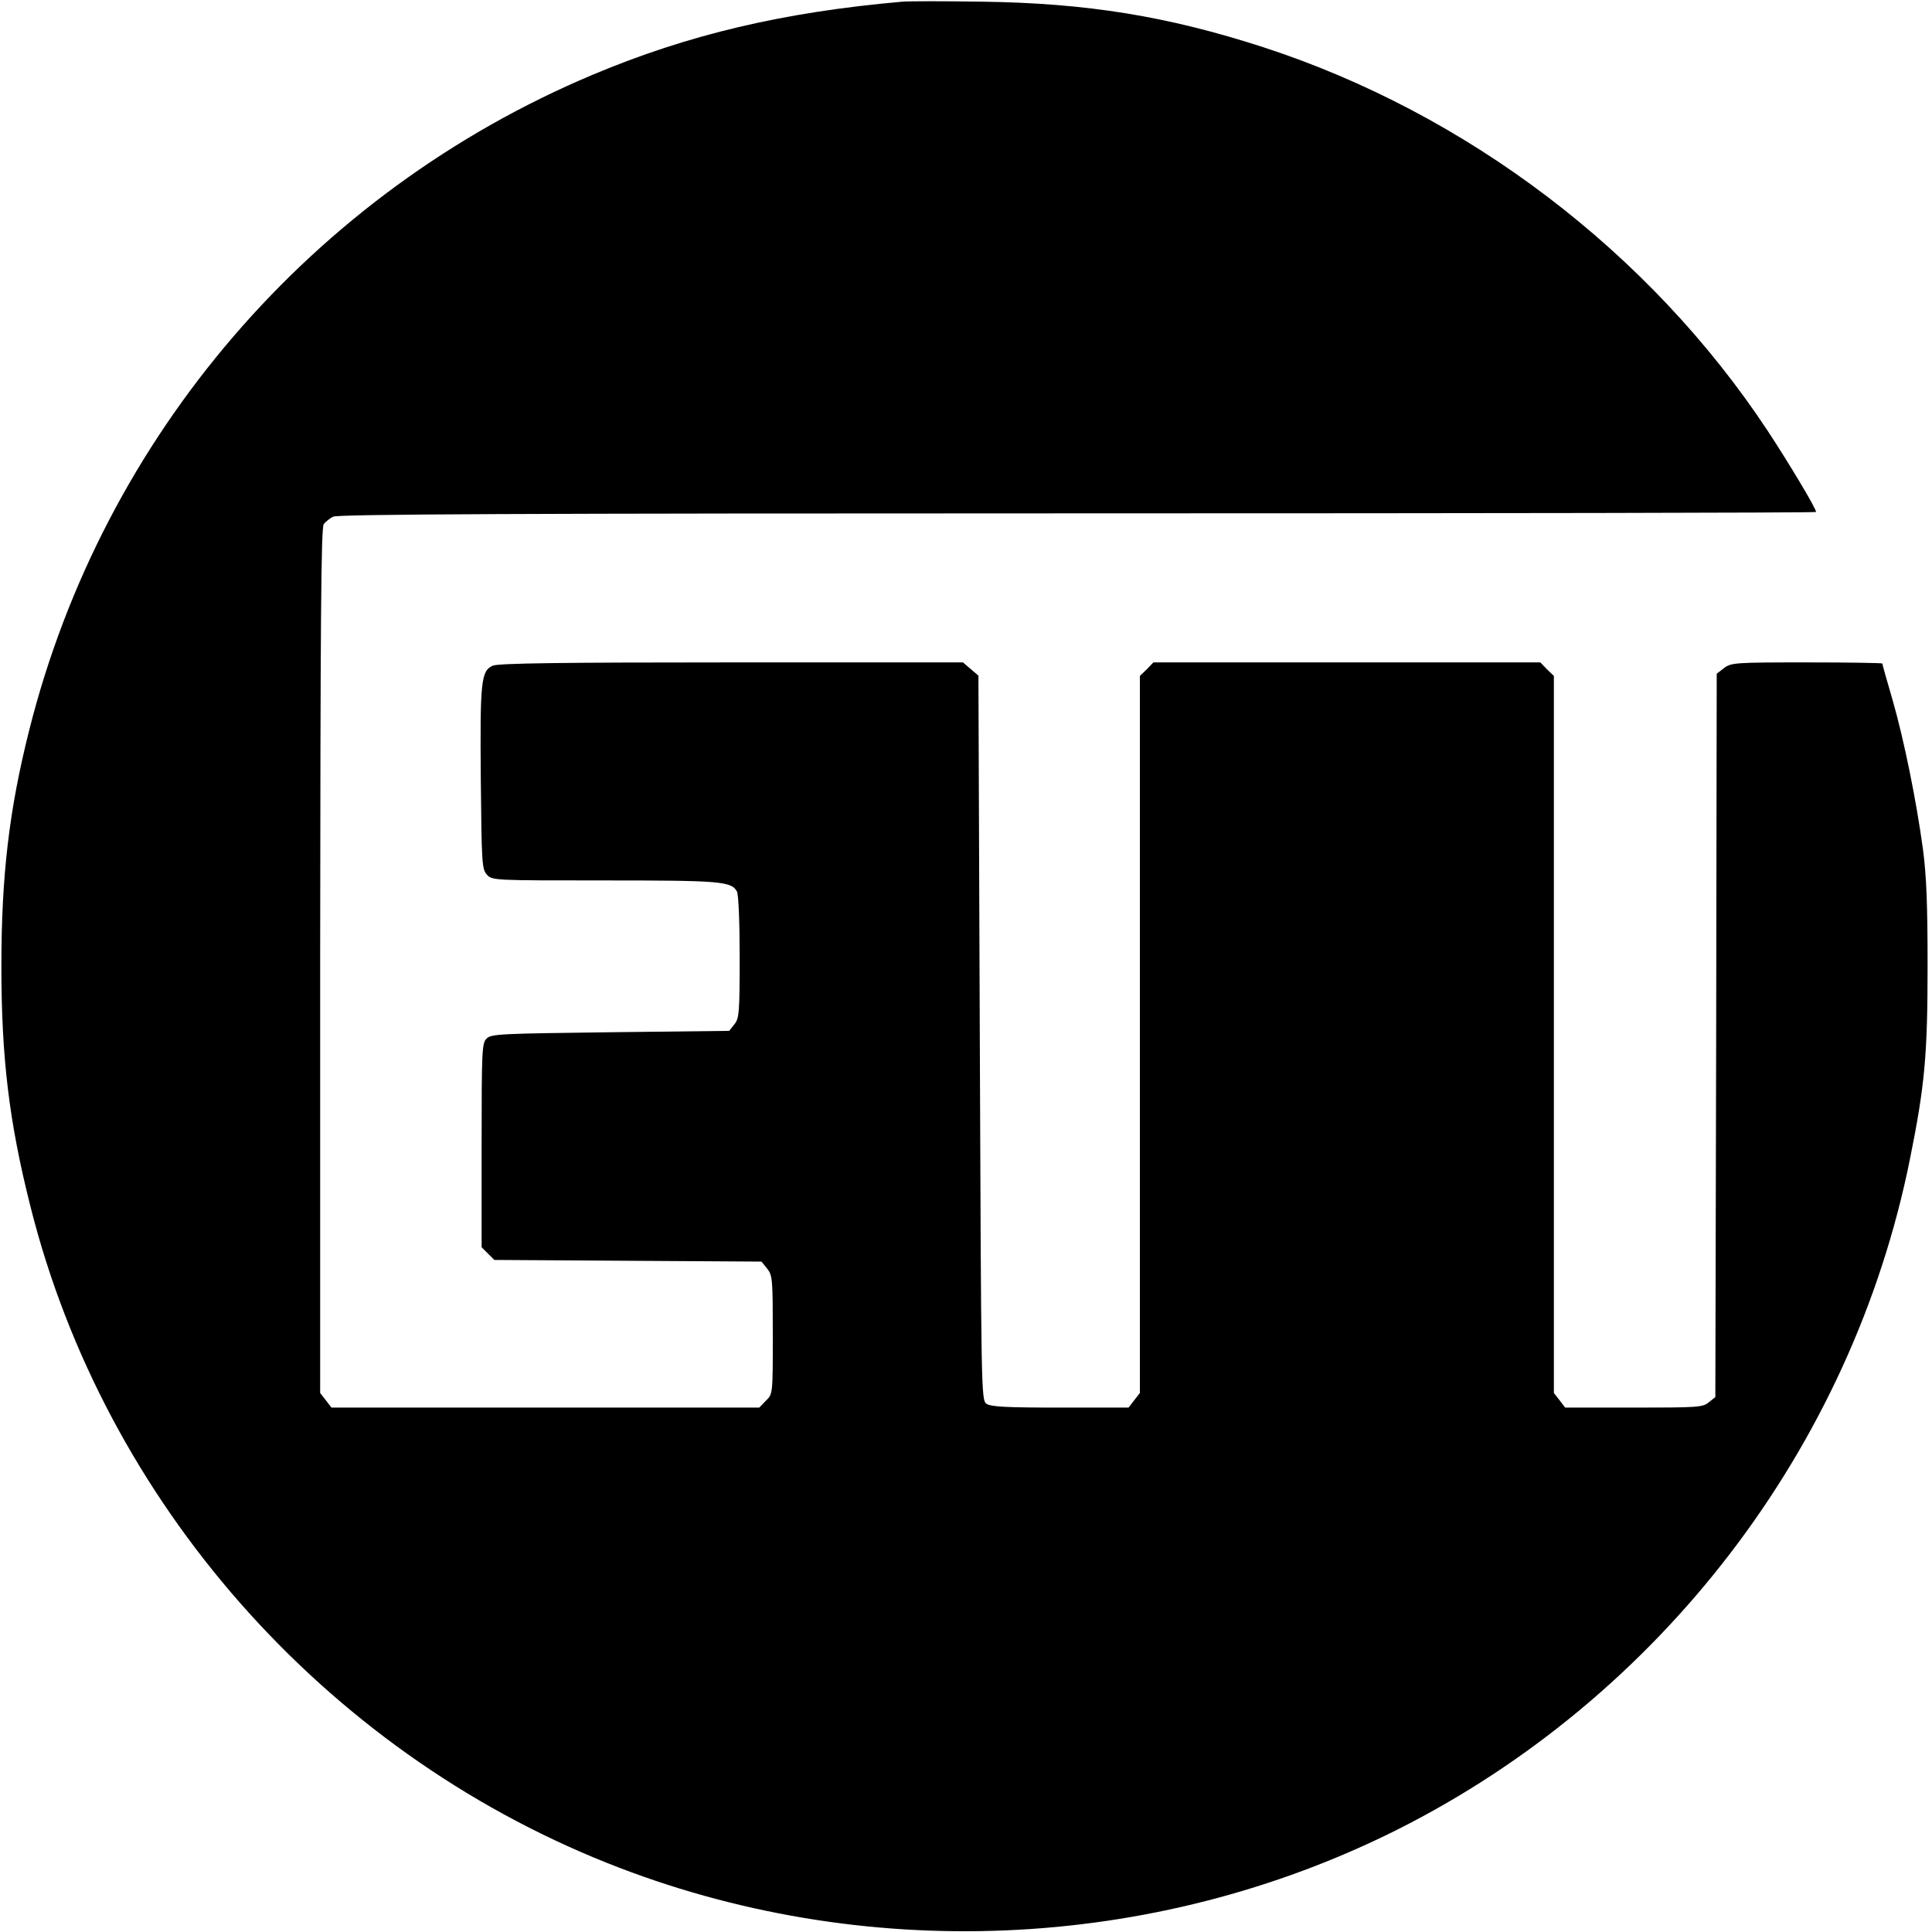
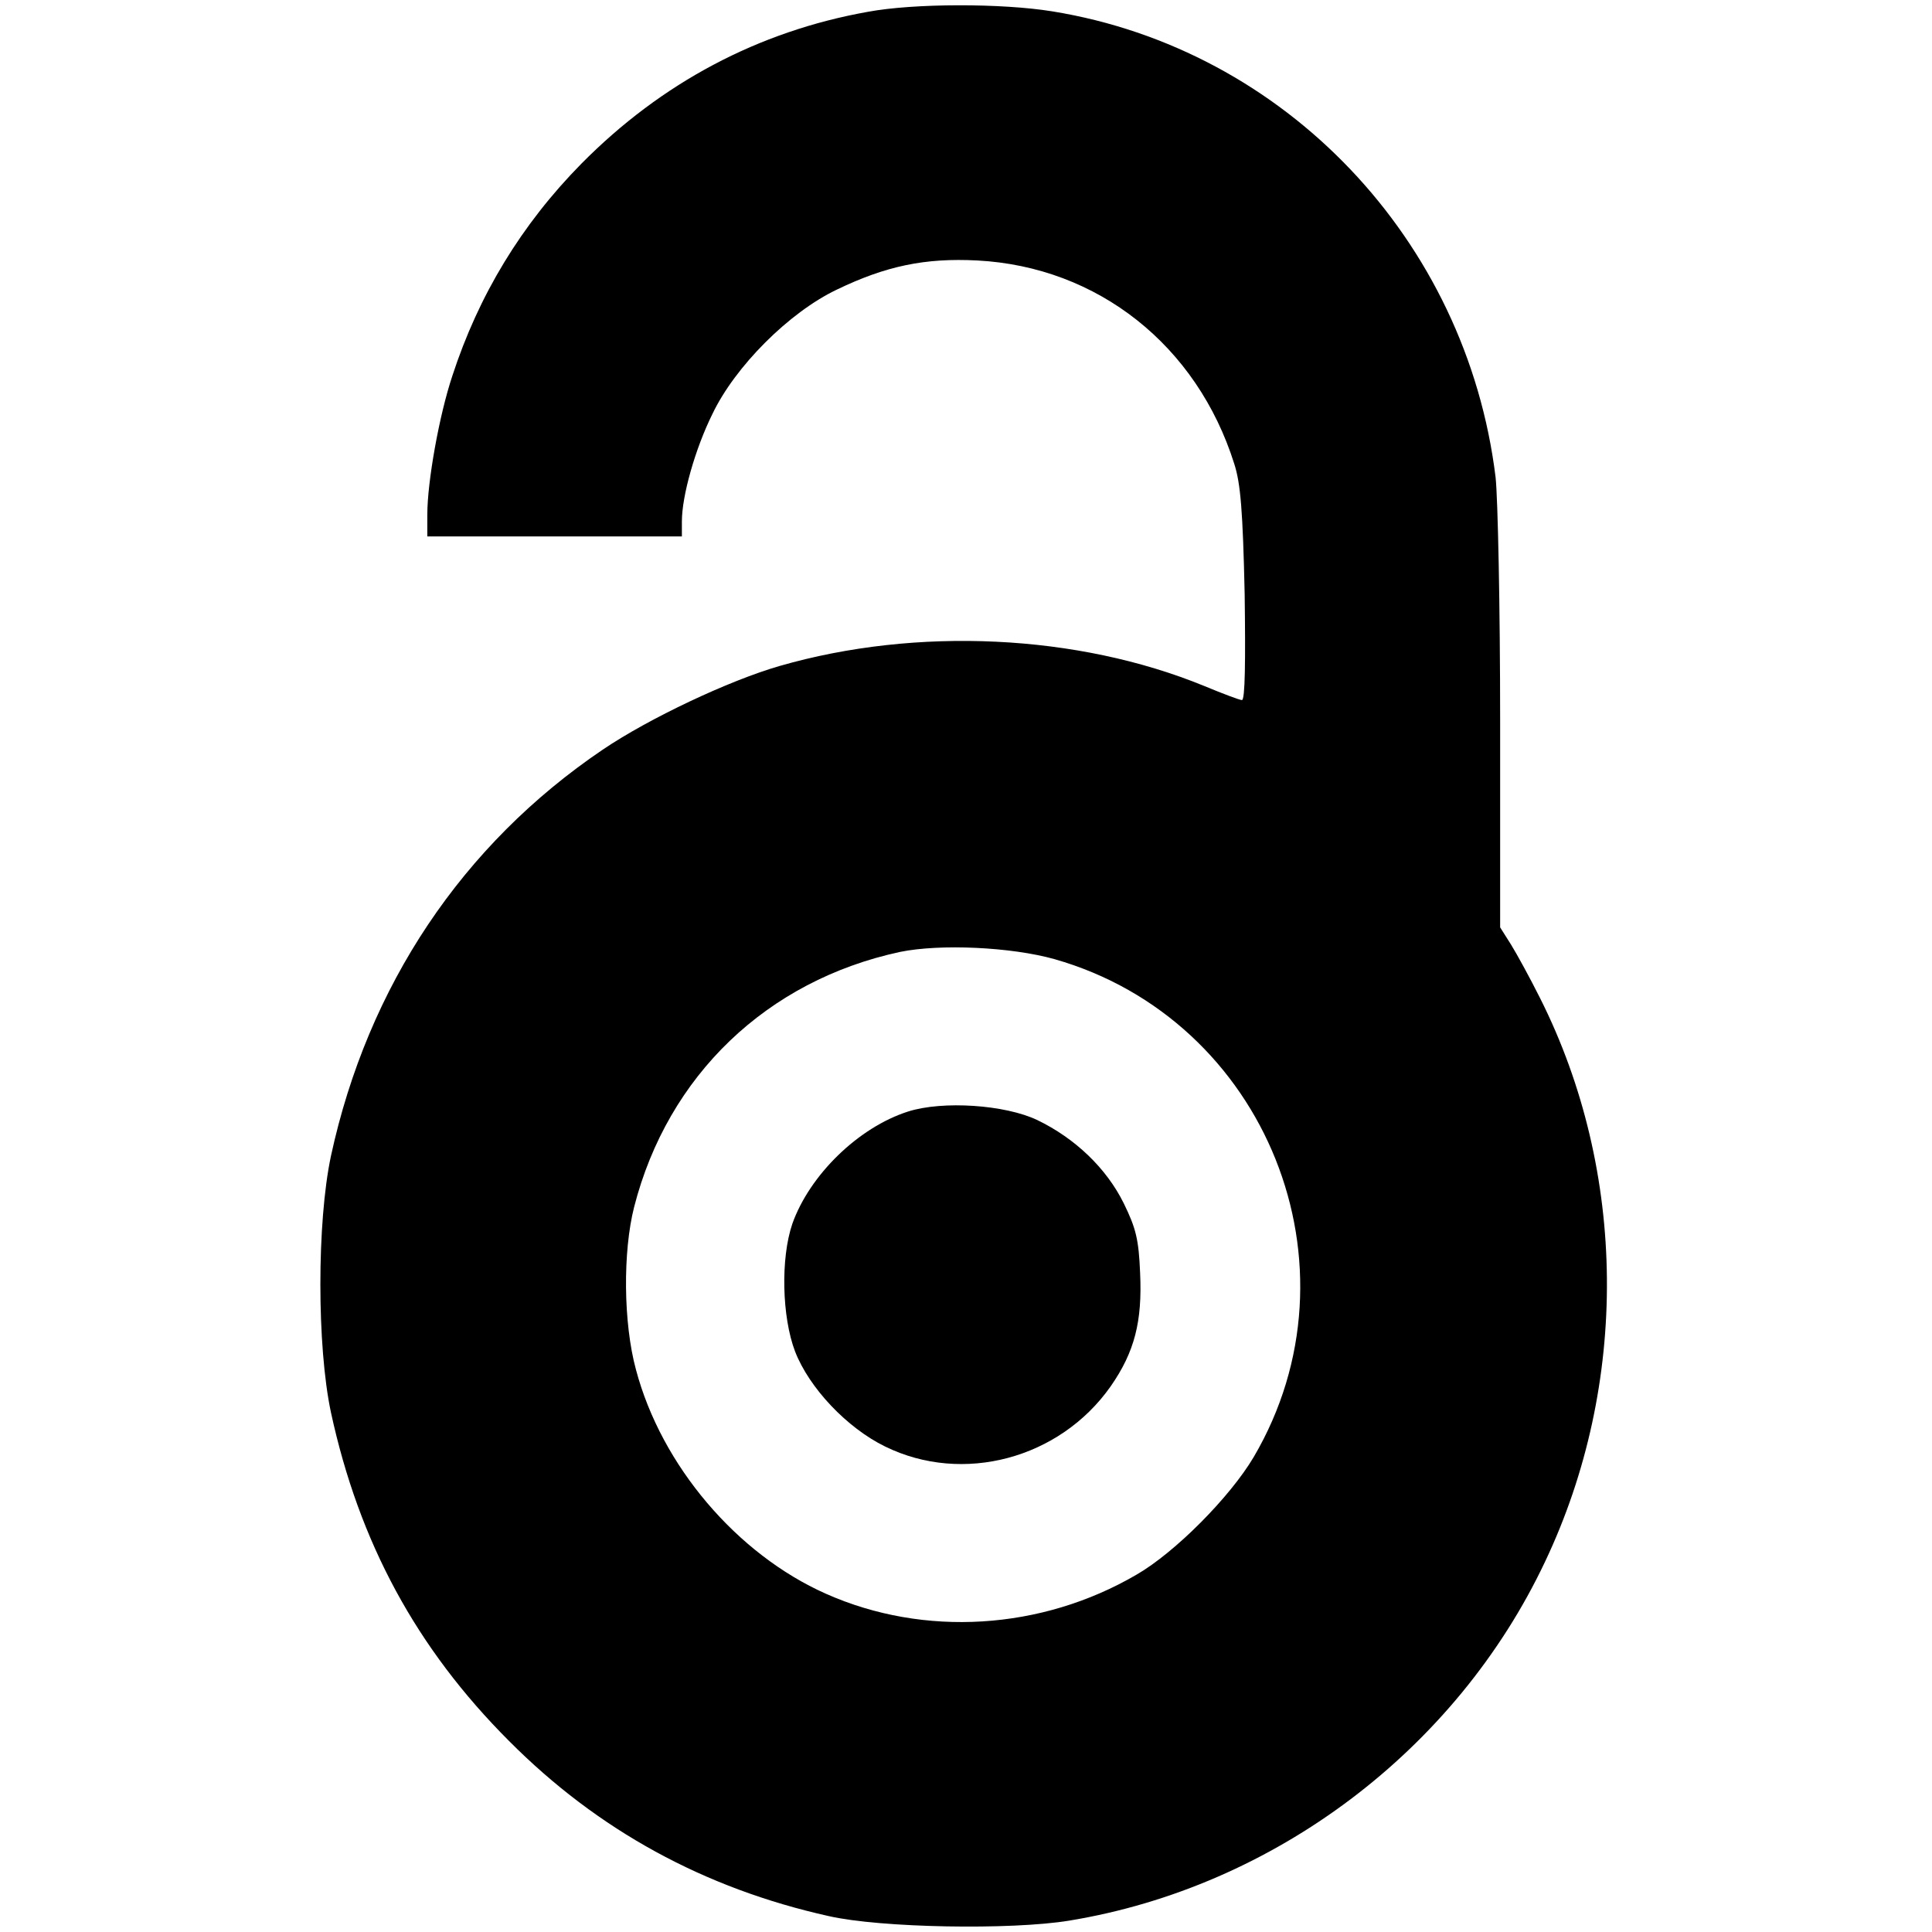
- <svg xmlns="http://www.w3.org/2000/svg" version="1.0" width="700pt" height="700pt" viewBox="0 0 700 700" preserveAspectRatio="xMidYMid meet">
-   <g transform="translate(0,700) scale(0.1,-0.1)" fill="#000000" stroke="none">
-     <path d="M3270 6994 c-432 -38 -776 -119 -1123 -265 -1015 -427 -1773 -1308 -2041 -2374 -73 -289 -101 -529 -101 -855 0 -333 28 -566 106 -874 269 -1067 1059 -1965 2089 -2376 922 -368 1976 -323 2861 120 956 480 1649 1386 1859 2430 54 267 64 378 64 700 0 223 -4 327 -17 425 -24 175 -68 394 -111 543 -20 68 -36 125 -36 128 0 2 -123 4 -274 4 -261 0 -274 -1 -300 -21 l-26 -20 -2 -1310 -3 -1311 -24 -19 c-21 -18 -42 -19 -271 -19 l-249 0 -20 26 -21 27 0 1299 0 1299 -25 24 -24 25 -701 0 -701 0 -24 -25 -25 -24 0 -1299 0 -1299 -21 -27 -20 -26 -248 0 c-198 0 -251 3 -267 14 -19 14 -19 42 -24 1326 l-5 1312 -28 24 -28 24 -839 0 c-617 0 -846 -3 -865 -12 -42 -19 -46 -57 -43 -409 3 -305 4 -328 22 -348 19 -21 25 -21 426 -21 419 0 460 -3 480 -40 6 -11 10 -114 10 -238 0 -201 -2 -222 -19 -243 l-19 -24 -431 -5 c-396 -5 -432 -6 -448 -23 -17 -16 -18 -46 -18 -387 l0 -369 23 -23 23 -23 484 -3 484 -3 21 -26 c19 -24 20 -39 20 -240 0 -214 0 -214 -25 -238 l-24 -25 -775 0 -775 0 -20 26 -21 27 0 1566 c1 1215 3 1570 13 1582 7 9 22 21 34 27 16 9 682 12 2697 12 1472 0 2676 2 2676 5 0 13 -99 178 -176 295 -427 646 -1089 1149 -1827 1389 -346 112 -638 160 -1022 165 -132 2 -260 2 -285 0z" />
+ <svg xmlns="http://www.w3.org/2000/svg" version="1.0" width="425pt" height="425pt" viewBox="0 0 425 425" preserveAspectRatio="xMidYMid meet">
+   <g transform="translate(0,425) scale(0.1,-0.1)" fill="#000000" stroke="none">
+     <path d="M1909 4224 c-241 -43 -454 -156 -630 -334 -132 -134 -226 -289 -284 -467 -29 -87 -55 -233 -55 -305 l0 -48 280 0 280 0 0 33 c0 56 29 159 67 236 50 105 169 224 274 274 108 52 194 70 309 64 265 -14 483 -187 565 -447 14 -43 19 -104 23 -287 2 -147 1 -233 -6 -233 -5 0 -42 14 -83 31 -278 114 -632 131 -934 44 -111 -32 -287 -115 -389 -184 -309 -209 -517 -520 -598 -894 -31 -146 -31 -418 0 -564 62 -286 188 -519 392 -723 195 -196 429 -324 703 -385 114 -26 401 -31 529 -10 451 74 851 375 1047 790 185 390 181 857 -11 1239 -22 44 -51 97 -64 118 l-24 38 0 453 c0 252 -5 490 -10 537 -64 523 -463 942 -975 1025 -111 18 -304 18 -406 -1z m411 -2084 c466 -133 684 -676 438 -1095 -52 -88 -173 -210 -258 -259 -209 -122 -467 -138 -683 -42 -196 87 -362 282 -418 493 -28 103 -29 260 -4 358 74 289 292 498 585 561 88 18 244 11 340 -16z" />
+     <path d="M1998 1805 c-110 -35 -217 -140 -255 -247 -26 -76 -23 -205 6 -281 31 -80 114 -168 198 -209 171 -84 384 -27 496 132 53 76 70 143 65 250 -3 73 -9 98 -36 153 -38 77 -107 143 -190 183 -71 34 -208 43 -284 19z" />
  </g>
</svg>
